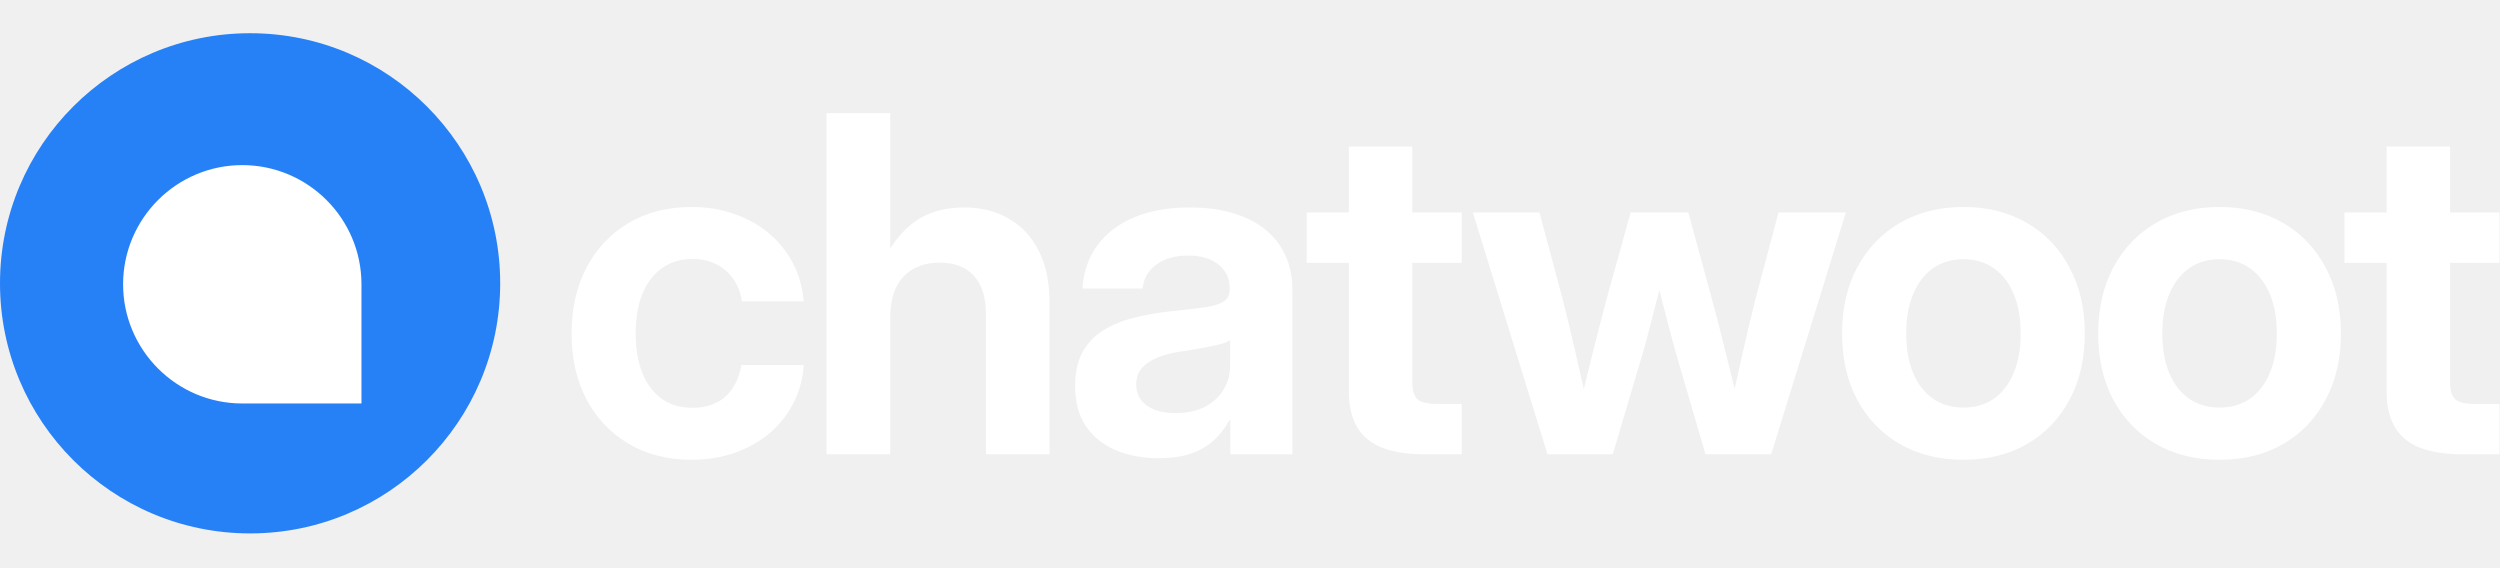
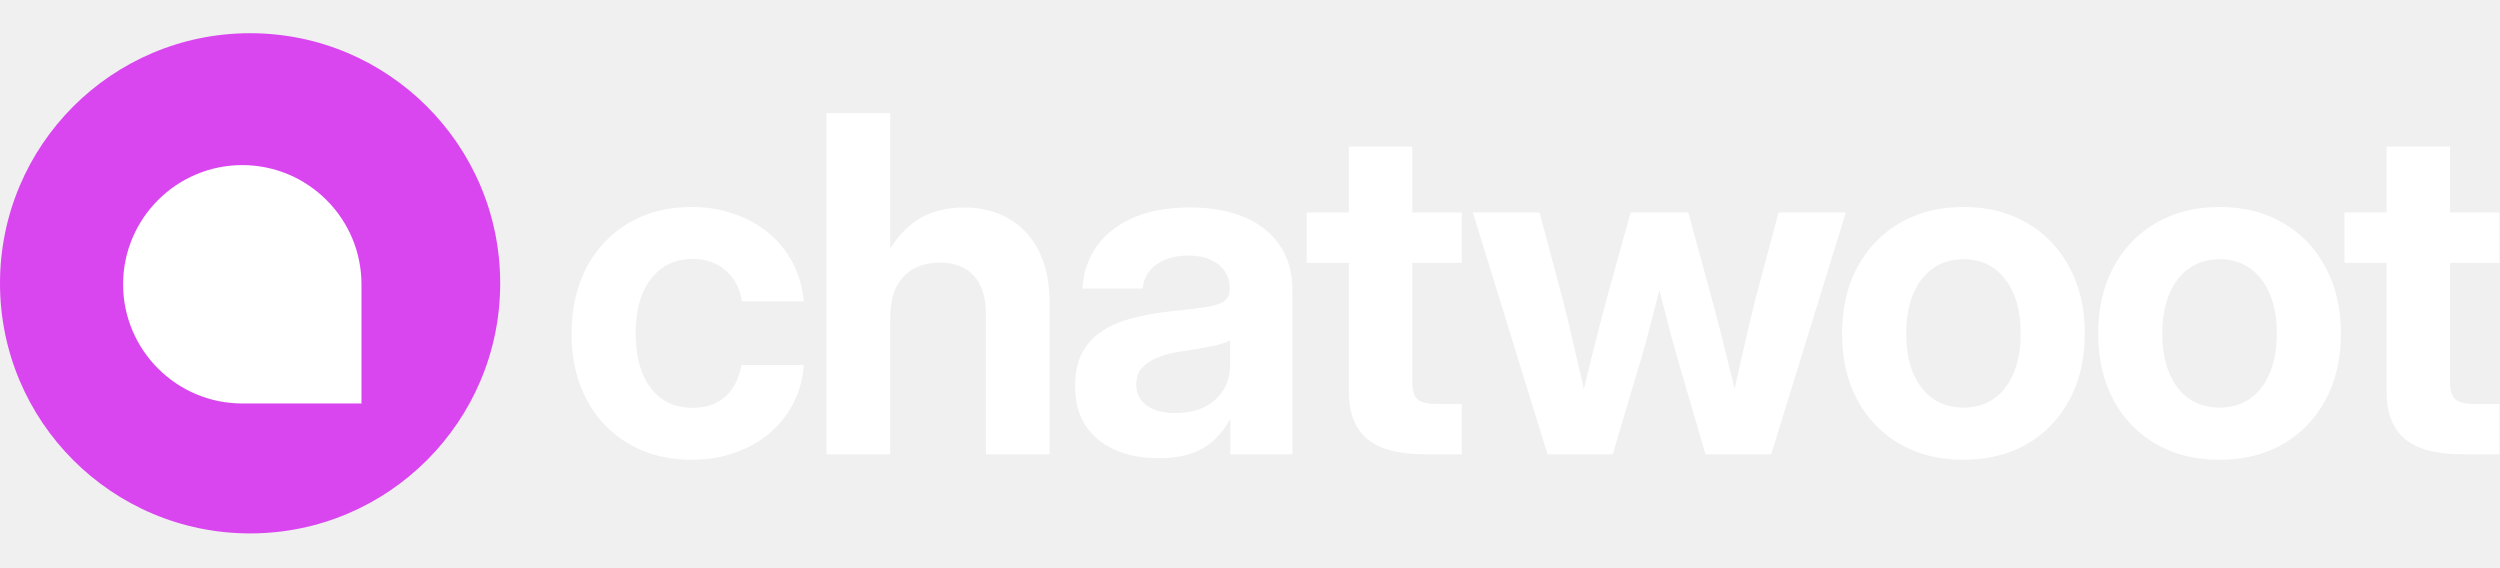
<svg xmlns="http://www.w3.org/2000/svg" width="2559" height="581" viewBox="0 0 2559 581" fill="none">
-   <path d="M256 546C397.385 546 512 431.385 512 290C512 148.615 397.385 34 256 34C114.615 34 0 148.615 0 290C0 431.385 114.615 546 256 546Z" fill="#2781F6" />
+   <path d="M256 546C397.385 546 512 431.385 512 290C512 148.615 397.385 34 256 34C114.615 34 0 148.615 0 290C0 431.385 114.615 546 256 546Z" fill="#D946EF" />
  <path d="M367 410H247.99C182.388 410 129 356.608 129 290.989C129 225.392 182.388 172 247.992 172C313.612 172 367 225.392 367 290.989V410Z" fill="white" stroke="white" stroke-width="6" />
  <path d="M707.875 470.625C683.5 470.625 662.016 465.156 643.422 454.219C624.984 443.281 610.609 428.125 600.297 408.75C590.141 389.375 585.062 366.953 585.062 341.484C585.062 316.016 590.141 293.516 600.297 273.984C610.609 254.453 624.984 239.219 643.422 228.281C662.016 217.344 683.5 211.875 707.875 211.875C723.812 211.875 738.5 214.297 751.938 219.141C765.531 223.828 777.328 230.469 787.328 239.062C797.484 247.656 805.609 257.812 811.703 269.531C817.797 281.25 821.469 294.219 822.719 308.438H759.438C758.5 301.875 756.625 296.016 753.812 290.859C751.156 285.547 747.641 281.016 743.266 277.266C739.047 273.359 734.047 270.391 728.266 268.359C722.641 266.172 716.156 265.078 708.812 265.078C696.781 265.078 686.391 268.203 677.641 274.453C668.891 280.703 662.172 289.531 657.484 300.938C652.953 312.344 650.688 325.859 650.688 341.484C650.688 356.953 652.953 370.391 657.484 381.797C662.172 393.203 668.812 402.031 677.406 408.281C686.156 414.375 696.625 417.422 708.812 417.422C716.156 417.422 722.641 416.406 728.266 414.375C733.891 412.344 738.734 409.453 742.797 405.703C747.016 401.797 750.453 397.188 753.109 391.875C755.766 386.406 757.719 380.312 758.969 373.594H822.719C821.781 387.656 818.266 400.625 812.172 412.5C806.234 424.219 798.188 434.453 788.031 443.203C777.875 451.797 766 458.516 752.406 463.359C738.812 468.203 723.969 470.625 707.875 470.625ZM911.209 326.484V465H846.053V115.781H911.209V281.25H898.319C906.288 259.375 917.459 242.422 931.834 230.391C946.366 218.359 964.725 212.344 986.913 212.344C1004.41 212.344 1019.65 216.172 1032.62 223.828C1045.74 231.328 1055.98 242.344 1063.32 256.875C1070.66 271.406 1074.33 289.141 1074.33 310.078V465H1009.18V321.562C1009.18 304.219 1005.04 291.094 996.756 282.188C988.631 273.281 977.069 268.828 962.069 268.828C952.069 268.828 943.241 270.859 935.584 274.922C927.928 278.984 921.913 285.234 917.538 293.672C913.319 302.109 911.209 313.047 911.209 326.484ZM1185.79 468.984C1169.39 468.984 1154.78 466.25 1141.97 460.781C1129.15 455.312 1119 447.109 1111.5 436.172C1104.15 425.234 1100.48 411.562 1100.48 395.156C1100.48 381.094 1103.06 369.453 1108.22 360.234C1113.53 350.859 1120.64 343.438 1129.54 337.969C1138.61 332.344 1149 328.125 1160.72 325.312C1172.43 322.344 1184.62 320.156 1197.28 318.75C1212.59 317.188 1224.7 315.781 1233.61 314.531C1242.51 313.125 1248.92 311.094 1252.83 308.438C1256.73 305.781 1258.68 301.719 1258.68 296.25V294.609C1258.68 288.047 1256.97 282.344 1253.53 277.5C1250.09 272.5 1245.25 268.594 1239 265.781C1232.75 262.969 1225.17 261.562 1216.26 261.562C1207.36 261.562 1199.47 262.969 1192.59 265.781C1185.87 268.594 1180.48 272.578 1176.42 277.734C1172.51 282.734 1170.25 288.594 1169.62 295.312H1107.98C1109.08 278.438 1114.08 263.828 1122.98 251.484C1132.04 239.141 1144.54 229.531 1160.48 222.656C1176.58 215.781 1195.72 212.344 1217.9 212.344C1234.47 212.344 1249.23 214.297 1262.2 218.203C1275.33 222.109 1286.34 227.734 1295.25 235.078C1304.31 242.422 1311.18 251.328 1315.87 261.797C1320.56 272.109 1322.9 283.75 1322.9 296.719V465H1259.39V430.078H1258.45C1254.23 437.891 1248.92 444.766 1242.51 450.703C1236.26 456.484 1228.45 461.016 1219.08 464.297C1209.86 467.422 1198.76 468.984 1185.79 468.984ZM1203.14 422.812C1214.86 422.812 1224.86 420.703 1233.14 416.484C1241.58 412.109 1247.98 406.25 1252.36 398.906C1256.89 391.562 1259.15 383.281 1259.15 374.062V348.281C1257.12 349.531 1254.39 350.703 1250.95 351.797C1247.67 352.734 1243.68 353.672 1239 354.609C1234.47 355.547 1229.47 356.484 1224 357.422C1218.68 358.359 1213.14 359.219 1207.36 360C1199.23 361.25 1191.81 363.203 1185.09 365.859C1178.37 368.516 1172.98 372.109 1168.92 376.641C1165.01 381.016 1163.06 386.719 1163.06 393.75C1163.06 399.688 1164.7 404.922 1167.98 409.453C1171.42 413.828 1176.11 417.188 1182.04 419.531C1187.98 421.719 1195.01 422.812 1203.14 422.812ZM1496.24 217.5V269.062H1337.57V217.5H1496.24ZM1380.69 150H1445.61V390.703C1445.61 399.297 1447.33 405.234 1450.77 408.516C1454.21 411.797 1460.69 413.438 1470.22 413.438C1474.13 413.438 1478.66 413.438 1483.82 413.438C1489.13 413.438 1493.27 413.438 1496.24 413.438V465C1492.02 465 1486.32 465 1479.13 465C1472.1 465 1464.99 465 1457.8 465C1431.39 465 1411.94 459.766 1399.44 449.297C1386.94 438.828 1380.69 422.656 1380.69 400.781V150ZM1584.03 465L1507.62 217.5H1575.82L1599.73 307.031C1604.26 324.688 1608.63 342.891 1612.85 361.641C1617.07 380.391 1621.29 398.828 1625.51 416.953H1616.6C1621.13 398.828 1625.67 380.391 1630.2 361.641C1634.88 342.891 1639.57 324.688 1644.26 307.031L1669.1 217.5H1728.17L1752.54 307.031C1757.38 324.688 1762.07 342.891 1766.6 361.641C1771.13 380.391 1775.67 398.828 1780.2 416.953H1771.06C1775.43 398.828 1779.65 380.391 1783.71 361.641C1787.93 342.891 1792.23 324.688 1796.6 307.031L1820.51 217.5H1889.42L1813.01 465H1745.74L1716.45 364.688C1713.63 354.844 1710.9 344.844 1708.24 334.688C1705.59 324.375 1702.93 314.062 1700.28 303.75C1697.78 293.281 1695.12 282.969 1692.31 272.812H1704.96C1702.31 282.969 1699.57 293.281 1696.76 303.75C1694.1 314.062 1691.45 324.375 1688.79 334.688C1686.29 344.844 1683.56 354.844 1680.59 364.688L1650.82 465H1584.03ZM2009.78 470.625C1985.09 470.625 1963.38 465.234 1944.62 454.453C1926.03 443.672 1911.5 428.594 1901.03 409.219C1890.72 389.844 1885.56 367.266 1885.56 341.484C1885.56 315.703 1890.72 293.125 1901.03 273.75C1911.5 254.219 1926.03 239.062 1944.62 228.281C1963.38 217.344 1985.09 211.875 2009.78 211.875C2034.62 211.875 2056.34 217.344 2074.94 228.281C2093.53 239.062 2107.98 254.219 2118.3 273.75C2128.77 293.125 2134 315.703 2134 341.484C2134 367.266 2128.77 389.844 2118.3 409.219C2107.98 428.594 2093.53 443.672 2074.94 454.453C2056.34 465.234 2034.62 470.625 2009.78 470.625ZM2009.78 417.188C2021.66 417.188 2031.97 414.219 2040.72 408.281C2049.47 402.188 2056.27 393.438 2061.11 382.031C2065.95 370.625 2068.38 357.109 2068.38 341.484C2068.38 325.547 2065.95 311.953 2061.11 300.703C2056.27 289.297 2049.47 280.547 2040.72 274.453C2031.97 268.359 2021.66 265.312 2009.78 265.312C1998.06 265.312 1987.75 268.359 1978.84 274.453C1970.09 280.547 1963.3 289.297 1958.45 300.703C1953.61 311.953 1951.19 325.547 1951.19 341.484C1951.19 357.266 1953.61 370.859 1958.45 382.266C1963.3 393.516 1970.09 402.188 1978.84 408.281C1987.75 414.219 1998.06 417.188 2009.78 417.188ZM2271.94 470.625C2247.26 470.625 2225.54 465.234 2206.79 454.453C2188.19 443.672 2173.66 428.594 2163.19 409.219C2152.88 389.844 2147.72 367.266 2147.72 341.484C2147.72 315.703 2152.88 293.125 2163.19 273.75C2173.66 254.219 2188.19 239.062 2206.79 228.281C2225.54 217.344 2247.26 211.875 2271.94 211.875C2296.79 211.875 2318.51 217.344 2337.1 228.281C2355.69 239.062 2370.15 254.219 2380.46 273.75C2390.93 293.125 2396.16 315.703 2396.16 341.484C2396.16 367.266 2390.93 389.844 2380.46 409.219C2370.15 428.594 2355.69 443.672 2337.1 454.453C2318.51 465.234 2296.79 470.625 2271.94 470.625ZM2271.94 417.188C2283.82 417.188 2294.13 414.219 2302.88 408.281C2311.63 402.188 2318.43 393.438 2323.27 382.031C2328.12 370.625 2330.54 357.109 2330.54 341.484C2330.54 325.547 2328.12 311.953 2323.27 300.703C2318.43 289.297 2311.63 280.547 2302.88 274.453C2294.13 268.359 2283.82 265.312 2271.94 265.312C2260.22 265.312 2249.91 268.359 2241.01 274.453C2232.26 280.547 2225.46 289.297 2220.62 300.703C2215.77 311.953 2213.35 325.547 2213.35 341.484C2213.35 357.266 2215.77 370.859 2220.62 382.266C2225.46 393.516 2232.26 402.188 2241.01 408.281C2249.91 414.219 2260.22 417.188 2271.94 417.188ZM2558.48 217.5V269.062H2399.81V217.5H2558.48ZM2442.93 150H2507.86V390.703C2507.86 399.297 2509.57 405.234 2513.01 408.516C2516.45 411.797 2522.93 413.438 2532.47 413.438C2536.37 413.438 2540.9 413.438 2546.06 413.438C2551.37 413.438 2555.51 413.438 2558.48 413.438V465C2554.26 465 2548.56 465 2541.37 465C2534.34 465 2527.23 465 2520.04 465C2493.64 465 2474.18 459.766 2461.68 449.297C2449.18 438.828 2442.93 422.656 2442.93 400.781V150Z" fill="white" />
</svg>
